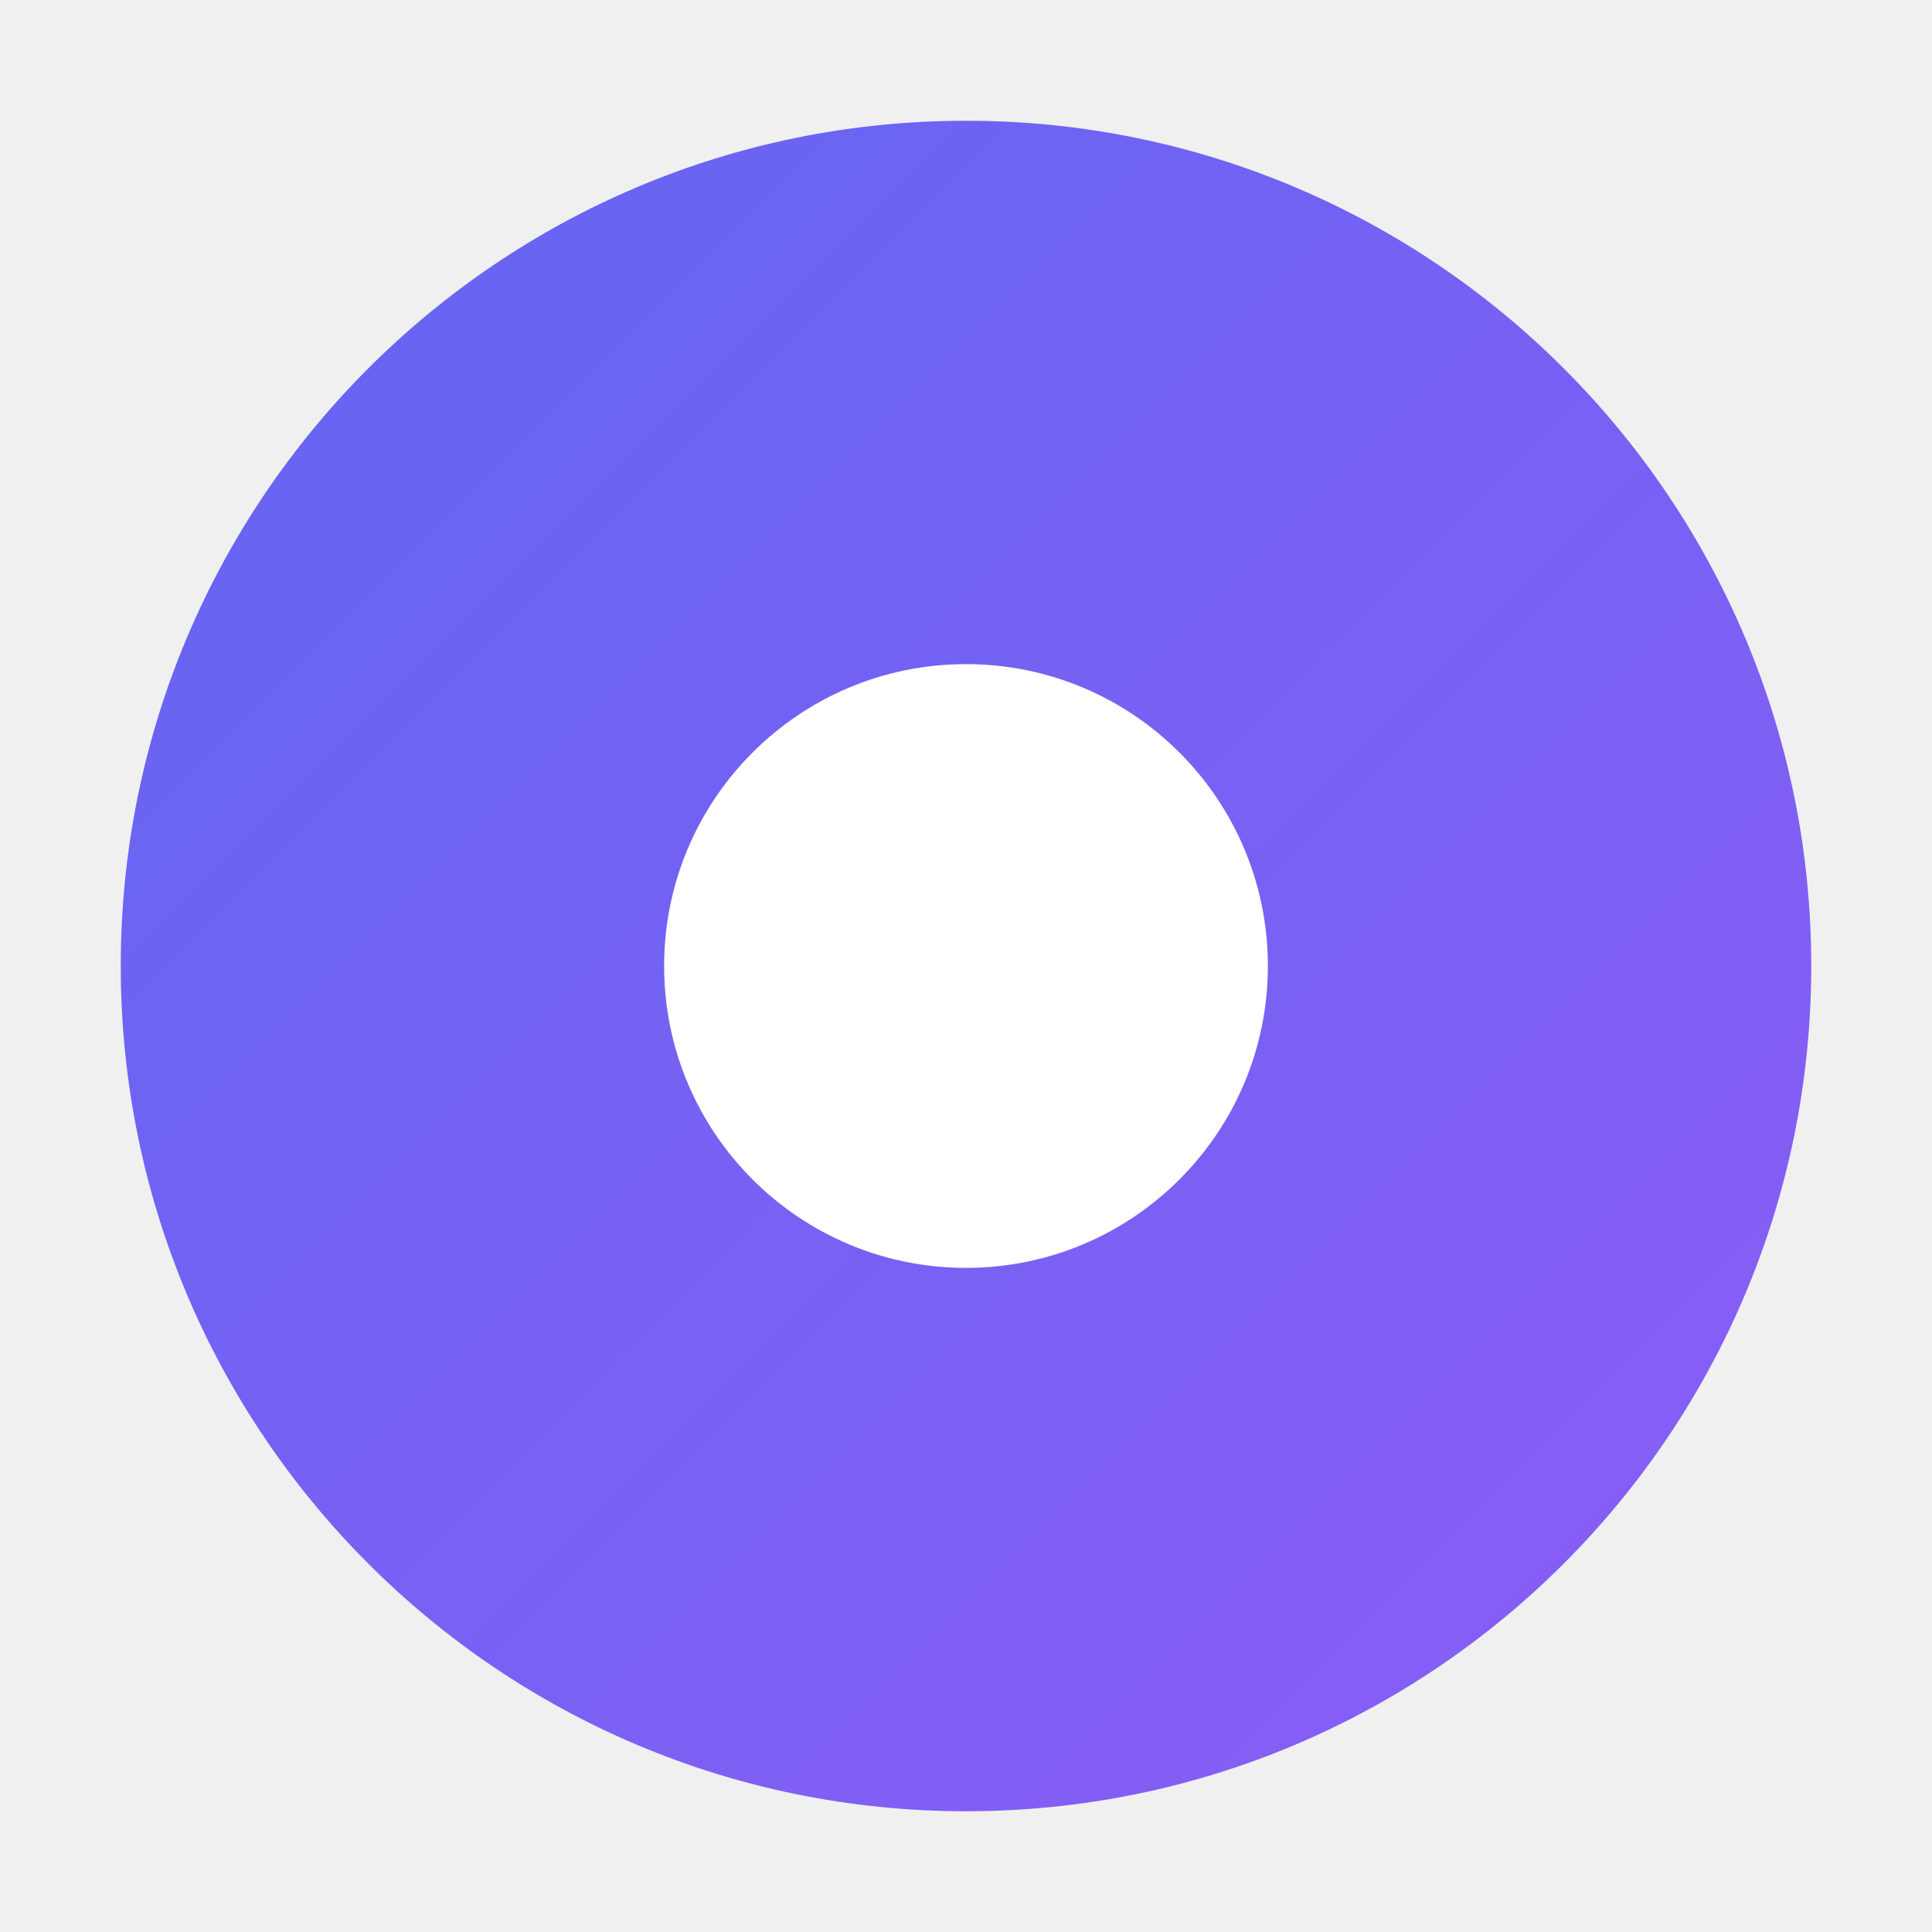
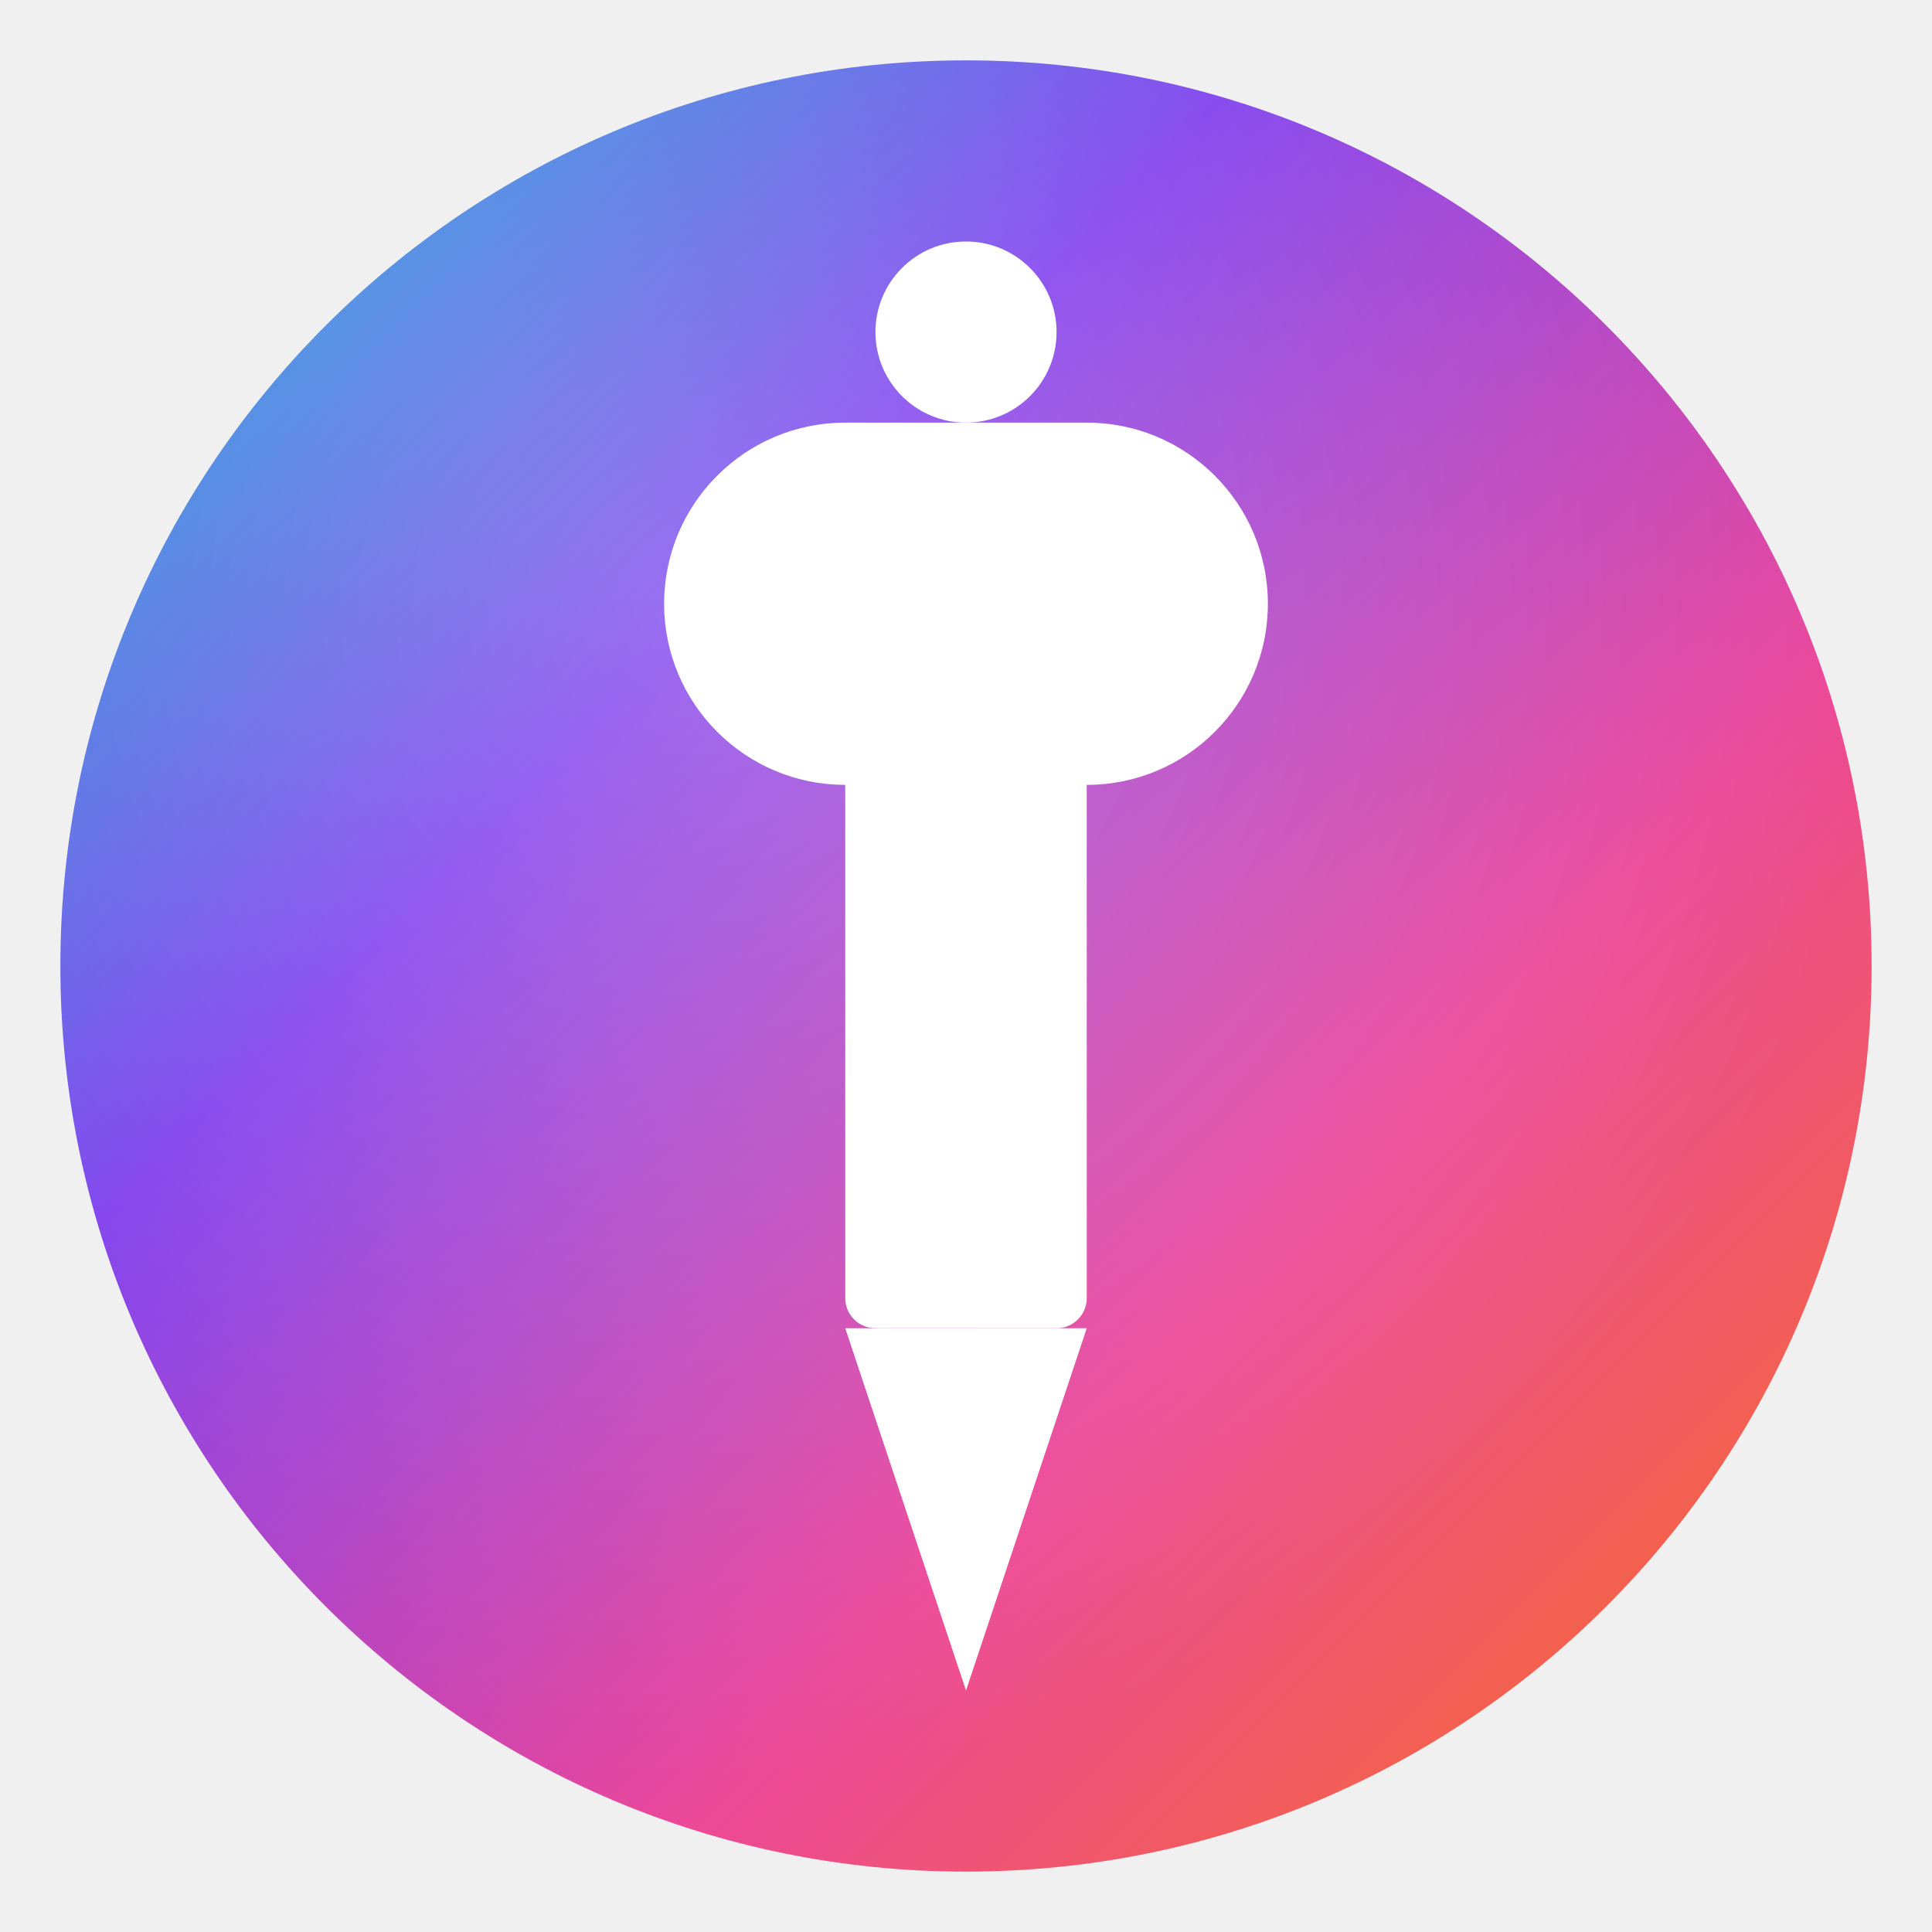
<svg xmlns="http://www.w3.org/2000/svg" viewBox="0 0 32 32" fill="none">
  <defs>
-     <linearGradient id="fg" x1="0%" y1="0%" x2="100%" y2="100%">
-       <stop offset="0%" stop-color="#6366f1" />
-       <stop offset="100%" stop-color="#8b5cf6" />
+     <linearGradient id="bgGrad" x1="0%" y1="0%" x2="100%" y2="100%">
+       <stop offset="0%" stop-color="#06B6D4" />
+       <stop offset="33%" stop-color="#7C3AED" />
+       <stop offset="66%" stop-color="#EC4899" />
+       <stop offset="100%" stop-color="#F97316" />
    </linearGradient>
+     <radialGradient id="highlight" cx="35%" cy="30%" r="65%">
+       <stop offset="0%" stop-color="white" stop-opacity="0.25" />
+       <stop offset="100%" stop-color="white" stop-opacity="0" />
+     </radialGradient>
  </defs>
-   <circle cx="16" cy="16" r="14" fill="url(#fg)" />
-   <circle cx="16" cy="16" r="5" fill="white" />
+   <circle cx="16" cy="16" r="15" fill="url(#bgGrad)" />
+   <circle cx="16" cy="16" r="15" fill="url(#highlight)" />
+   <g fill="white">
+     <path d="M16,28 L14,22 L18,22 Z" />
+     <rect x="14" y="12" width="4" height="10" rx="0.5" />
+     <rect x="11" y="7" width="10" height="6" rx="3" />
+     <rect x="14.5" y="4" width="3" height="3" rx="1.5" />
+   </g>
</svg>
